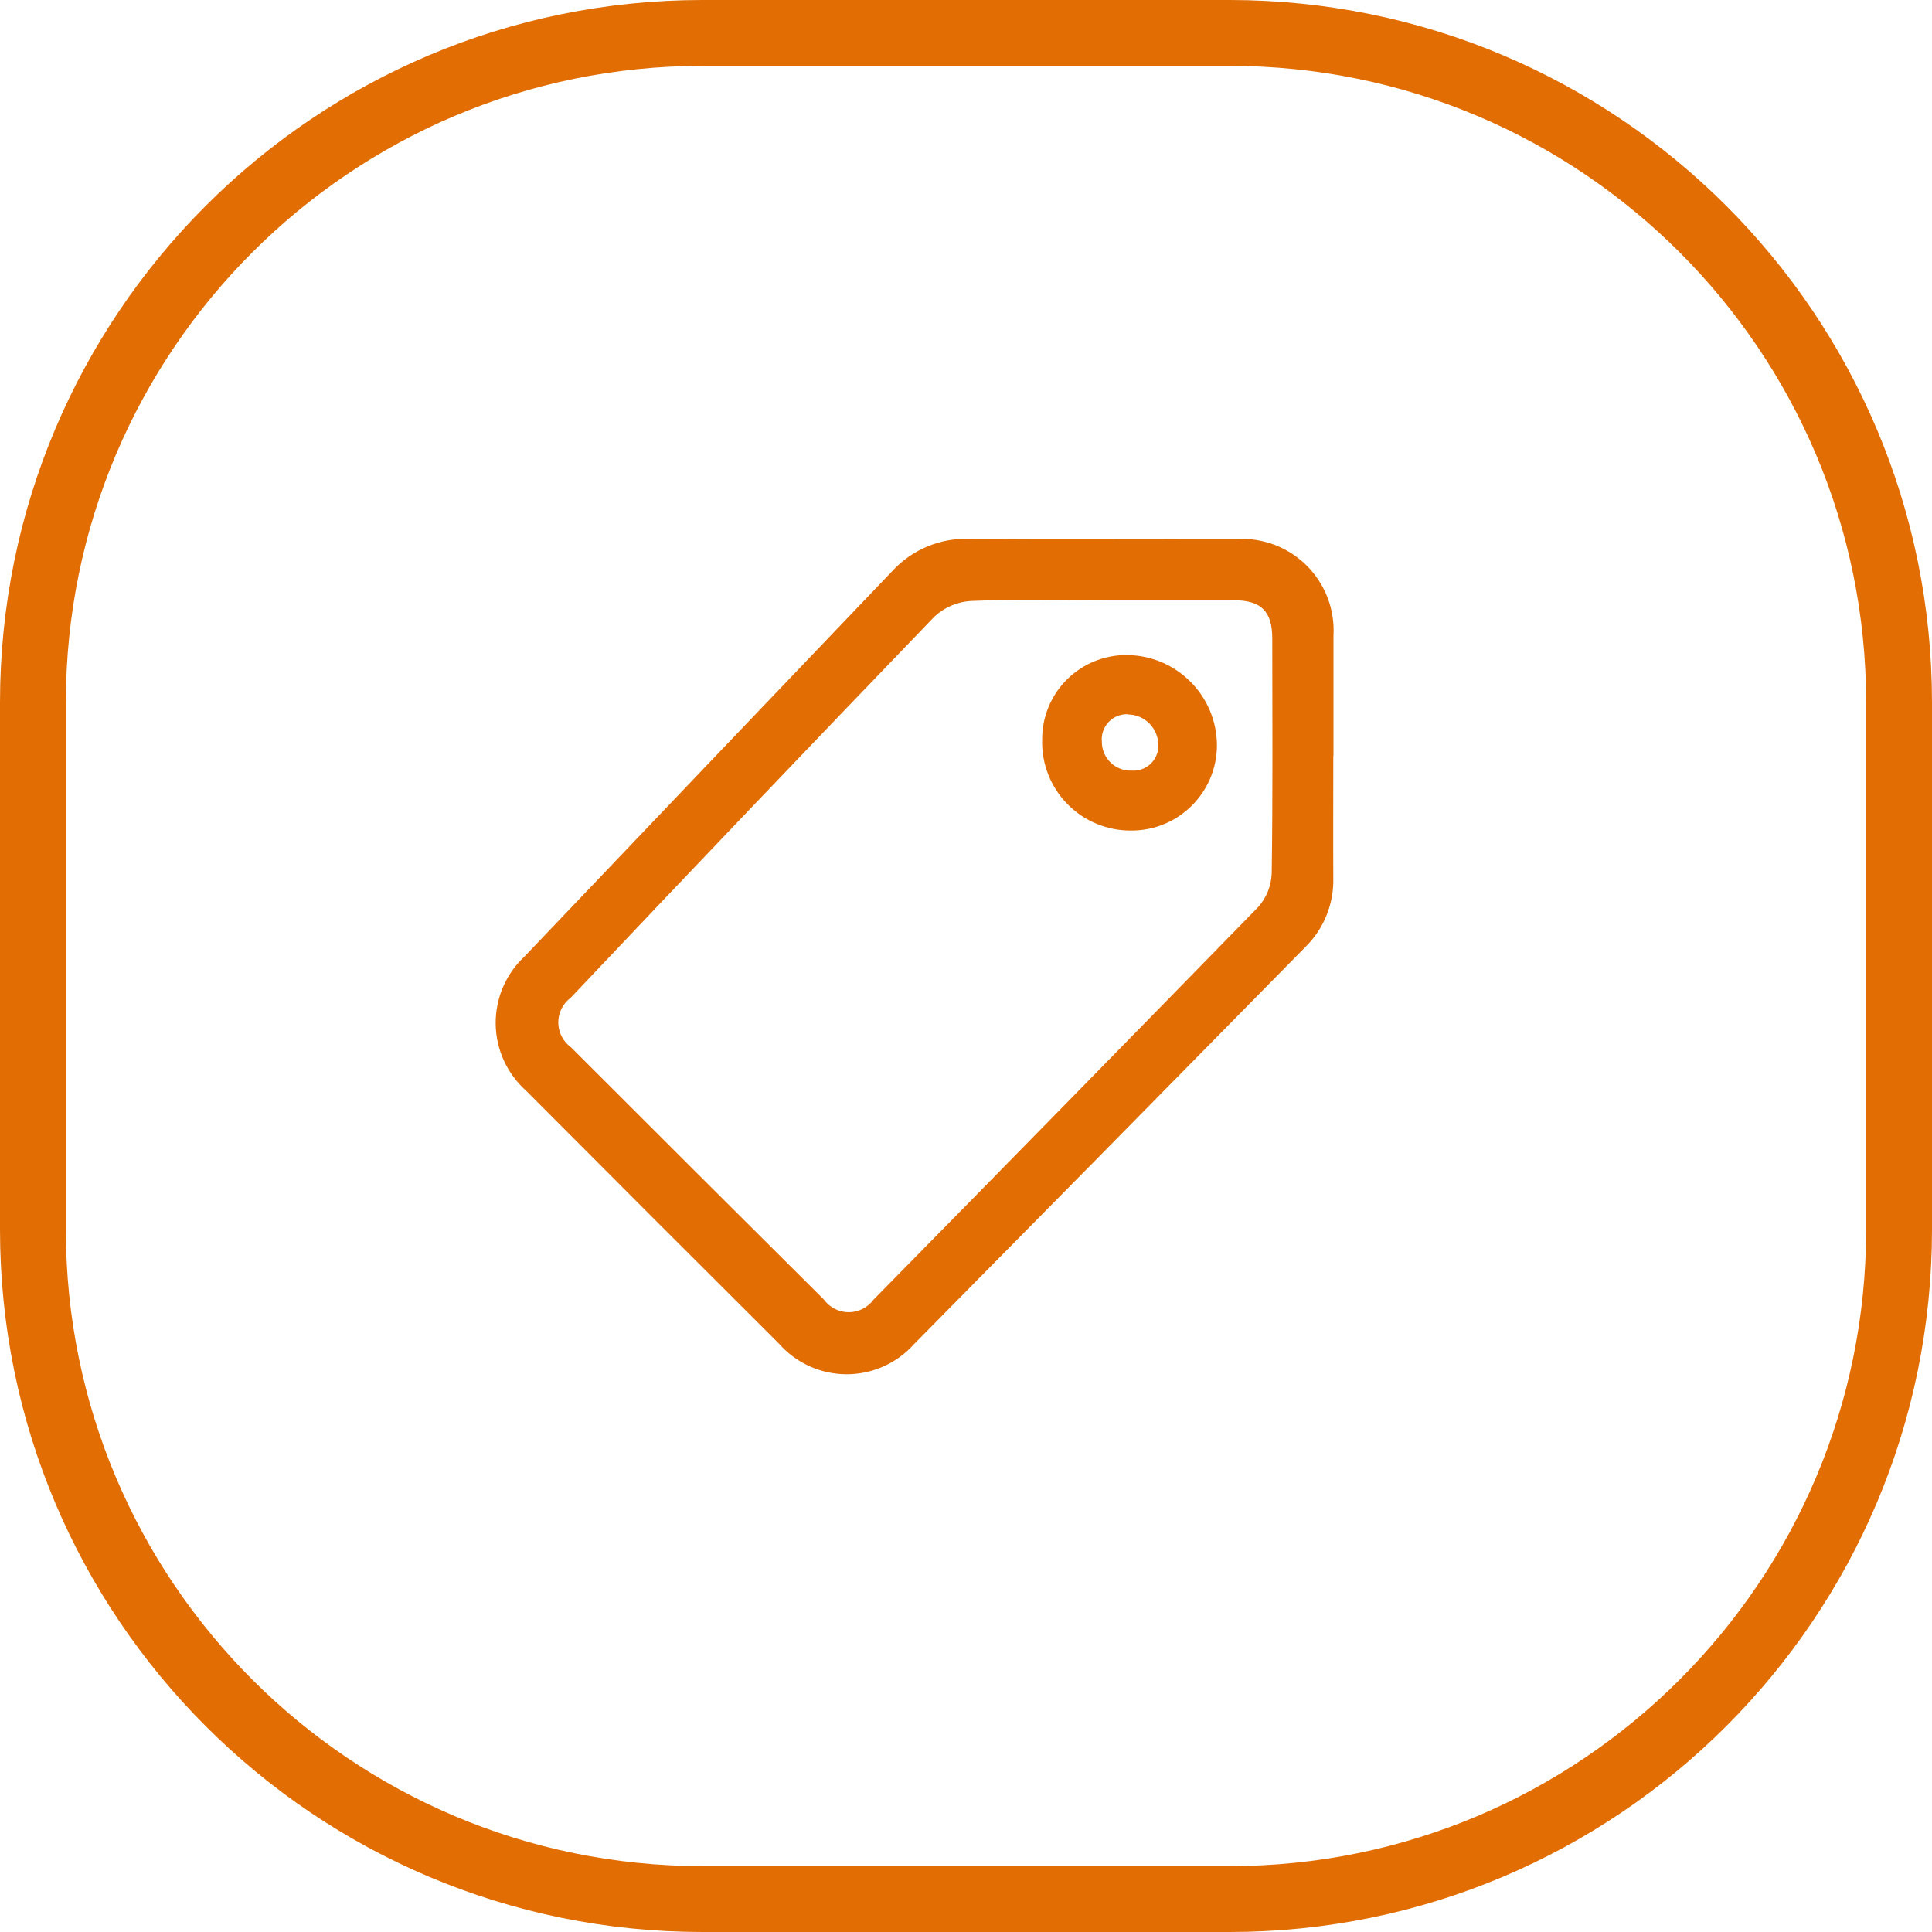
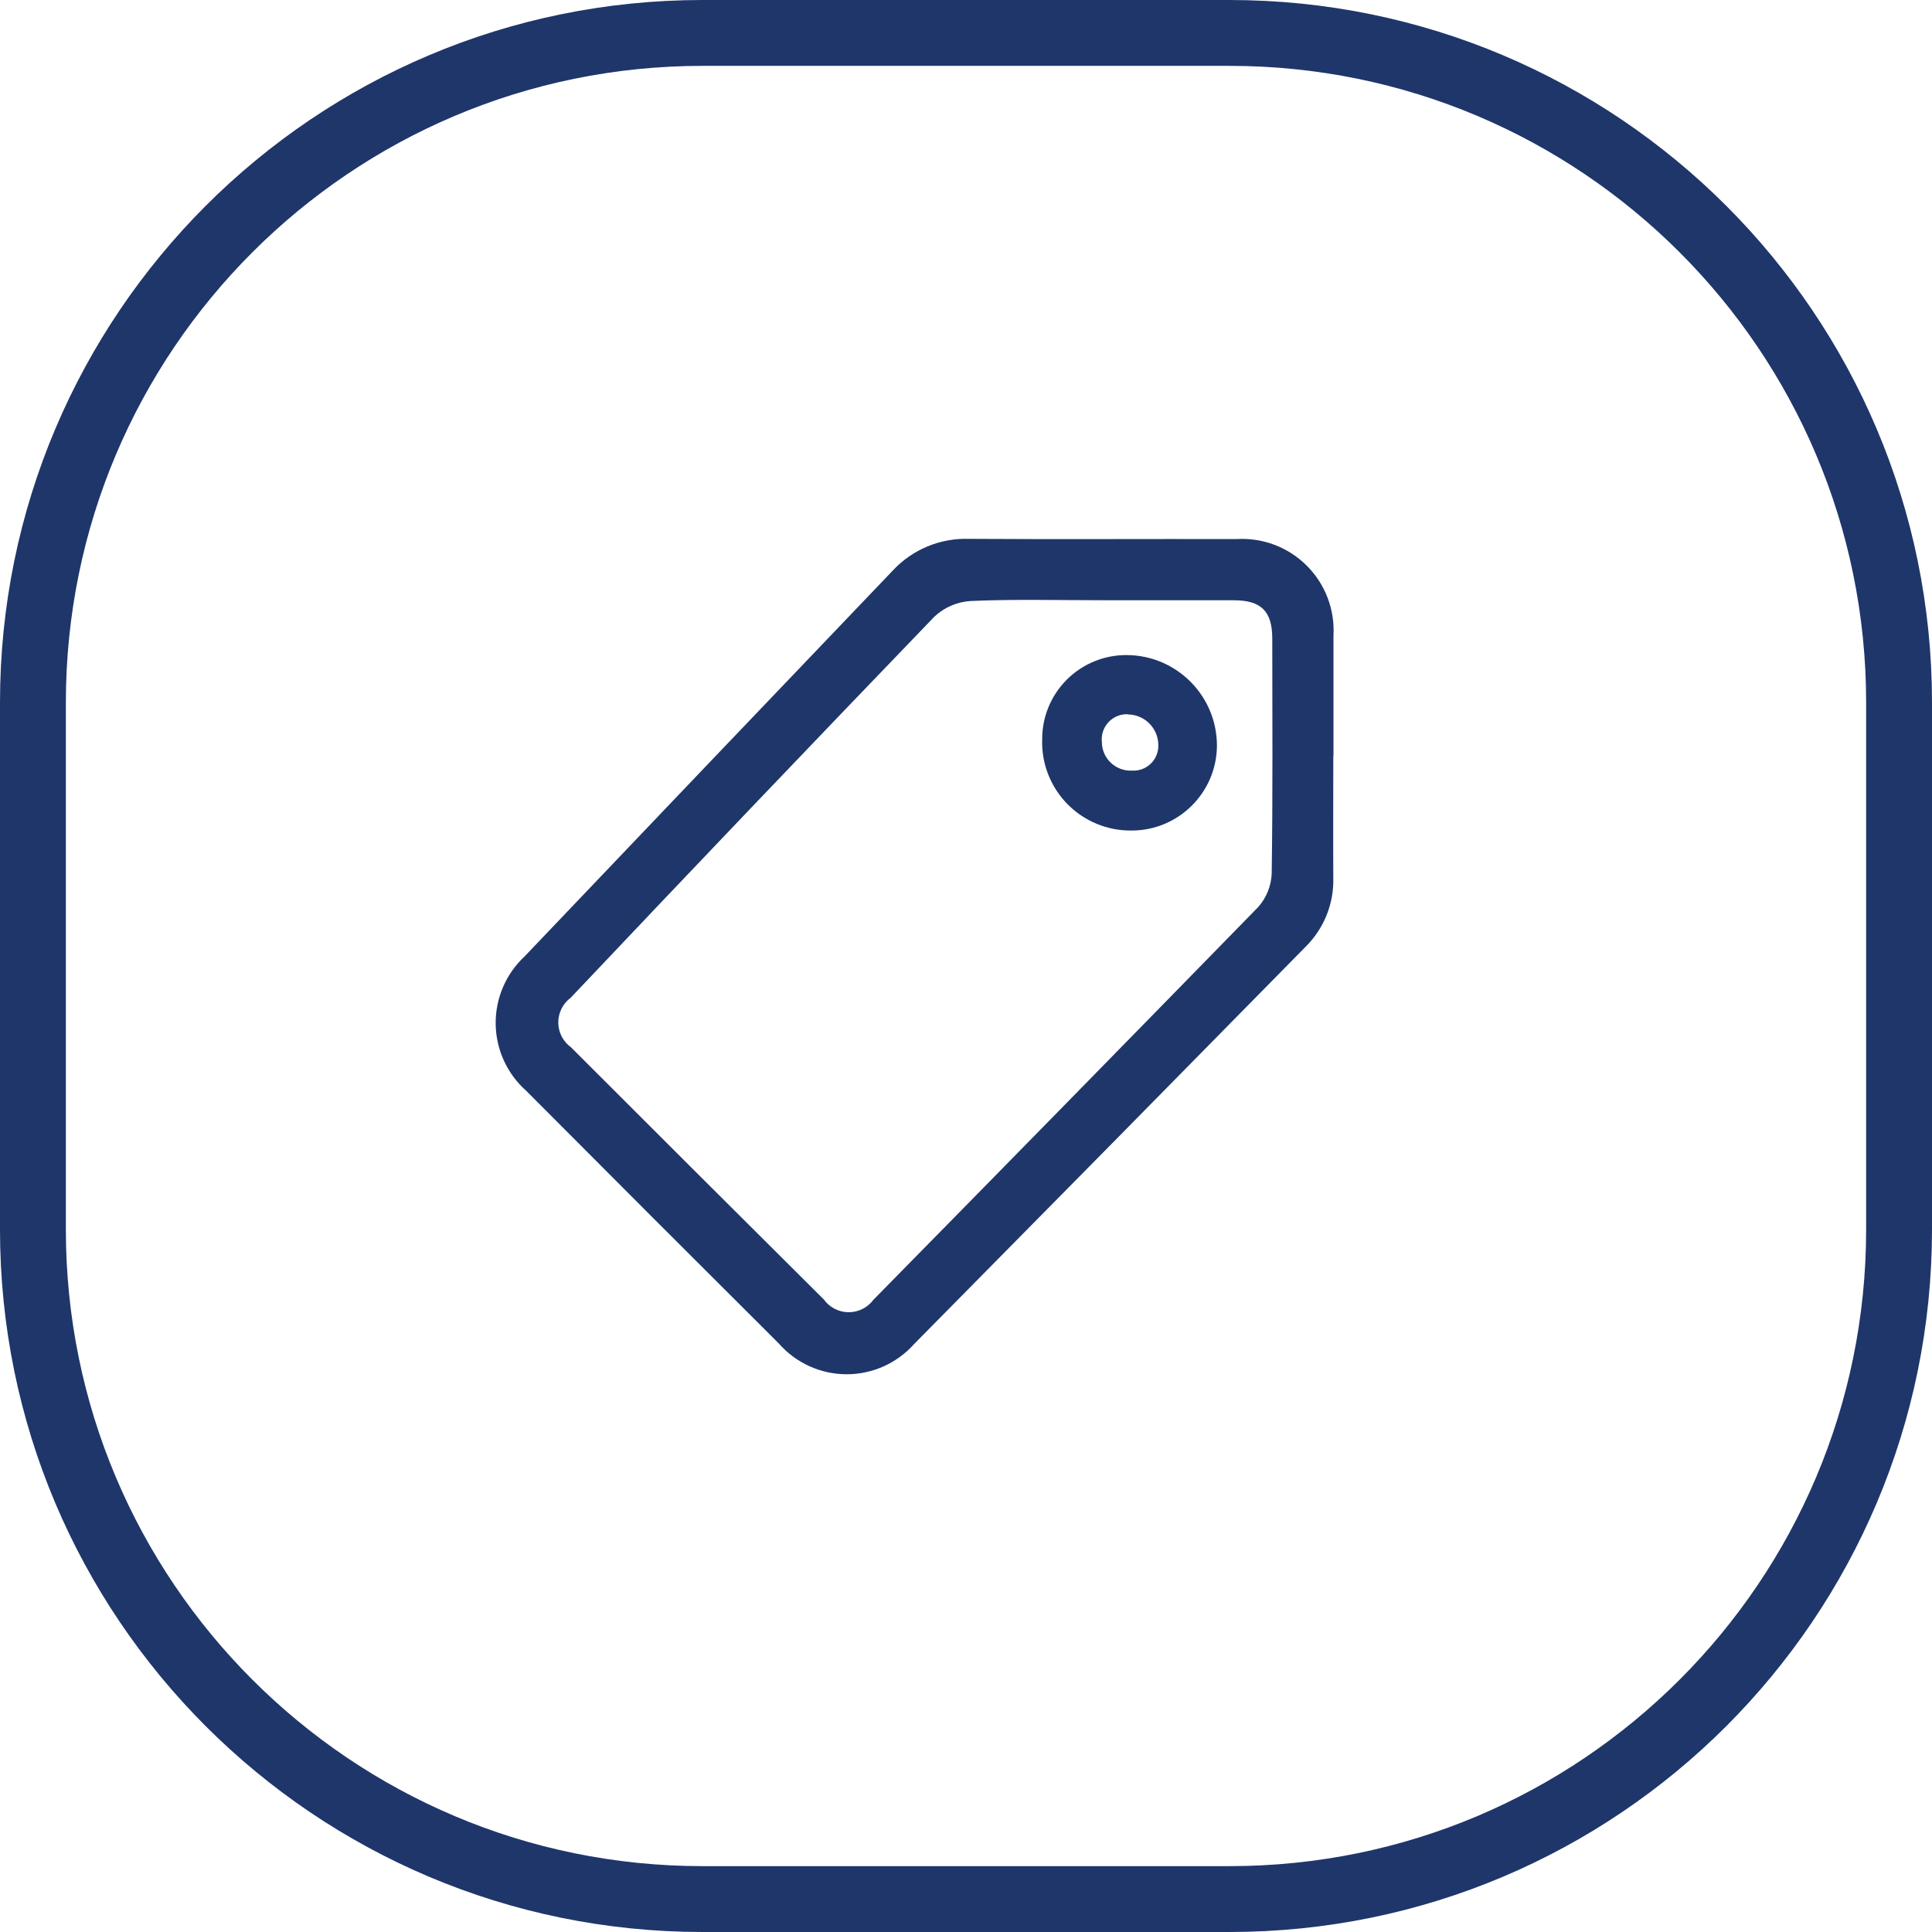
<svg xmlns="http://www.w3.org/2000/svg" id="Componente_44_1" data-name="Componente 44 – 1" width="44" height="44" viewBox="0 0 44 44">
-   <g id="Retângulo_54" data-name="Retângulo 54" fill="none" stroke="#e26d03" stroke-width="1.5">
+   <g id="Retângulo_54" data-name="Retângulo 54" fill="none" stroke="#1F366A" stroke-width="1.5">
    <rect width="44" height="44" rx="16" stroke="none" />
    <rect x="0.75" y="0.75" width="42.5" height="42.5" rx="15.25" fill="none" />
  </g>
  <g id="Grupo_39" data-name="Grupo 39" transform="translate(-223.715 -267.93)">
-     <path id="Caminho_12" data-name="Caminho 12" d="M19.08,272.278c0,.928-.005,1.855,0,2.783a2.126,2.126,0,0,1-.633,1.566Q14,281.152,9.535,285.671a2.057,2.057,0,0,1-3.087-.015Q3.567,282.786.7,279.906a2.068,2.068,0,0,1-.039-3.06q4.183-4.393,8.376-8.778a2.269,2.269,0,0,1,1.743-.733c2.03.013,4.06,0,6.09.005a2.085,2.085,0,0,1,2.214,2.2c0,.913,0,1.826,0,2.739m-5.26-3.546c-1,0-2-.026-3,.017a1.326,1.326,0,0,0-.826.354q-4.162,4.322-8.285,8.681a.7.7,0,0,0,.008,1.131q2.874,2.875,5.756,5.742a.7.7,0,0,0,1.131.005q4.39-4.464,8.763-8.944a1.222,1.222,0,0,0,.306-.765c.026-1.782.015-3.564.013-5.347,0-.62-.25-.871-.865-.873-1,0-2,0-3,0" transform="translate(235 12.867)" fill="#e26d03" />
-     <path id="Caminho_13" data-name="Caminho 13" d="M141.2,300.475a1.912,1.912,0,0,1,1.934-1.942,2.064,2.064,0,0,1,2.046,2.061,1.945,1.945,0,0,1-1.953,1.935,2.012,2.012,0,0,1-2.028-2.054m1.947-.595a.572.572,0,0,0-.587.632.654.654,0,0,0,.686.652.565.565,0,0,0,.6-.579.7.7,0,0,0-.695-.7" transform="translate(106.25 -15.684)" fill="#e26d03" />
+     <path id="Caminho_12" data-name="Caminho 12" d="M19.08,272.278c0,.928-.005,1.855,0,2.783a2.126,2.126,0,0,1-.633,1.566Q14,281.152,9.535,285.671a2.057,2.057,0,0,1-3.087-.015Q3.567,282.786.7,279.906a2.068,2.068,0,0,1-.039-3.06q4.183-4.393,8.376-8.778a2.269,2.269,0,0,1,1.743-.733c2.03.013,4.06,0,6.09.005a2.085,2.085,0,0,1,2.214,2.2c0,.913,0,1.826,0,2.739m-5.26-3.546c-1,0-2-.026-3,.017a1.326,1.326,0,0,0-.826.354q-4.162,4.322-8.285,8.681a.7.7,0,0,0,.008,1.131q2.874,2.875,5.756,5.742a.7.7,0,0,0,1.131.005q4.39-4.464,8.763-8.944a1.222,1.222,0,0,0,.306-.765c.026-1.782.015-3.564.013-5.347,0-.62-.25-.871-.865-.873-1,0-2,0-3,0" transform="translate(235 12.867)" fill="#1F366A" />
+     <path id="Caminho_13" data-name="Caminho 13" d="M141.2,300.475a1.912,1.912,0,0,1,1.934-1.942,2.064,2.064,0,0,1,2.046,2.061,1.945,1.945,0,0,1-1.953,1.935,2.012,2.012,0,0,1-2.028-2.054m1.947-.595a.572.572,0,0,0-.587.632.654.654,0,0,0,.686.652.565.565,0,0,0,.6-.579.7.7,0,0,0-.695-.7" transform="translate(106.25 -15.684)" fill="#1F366A" />
  </g>
</svg>
